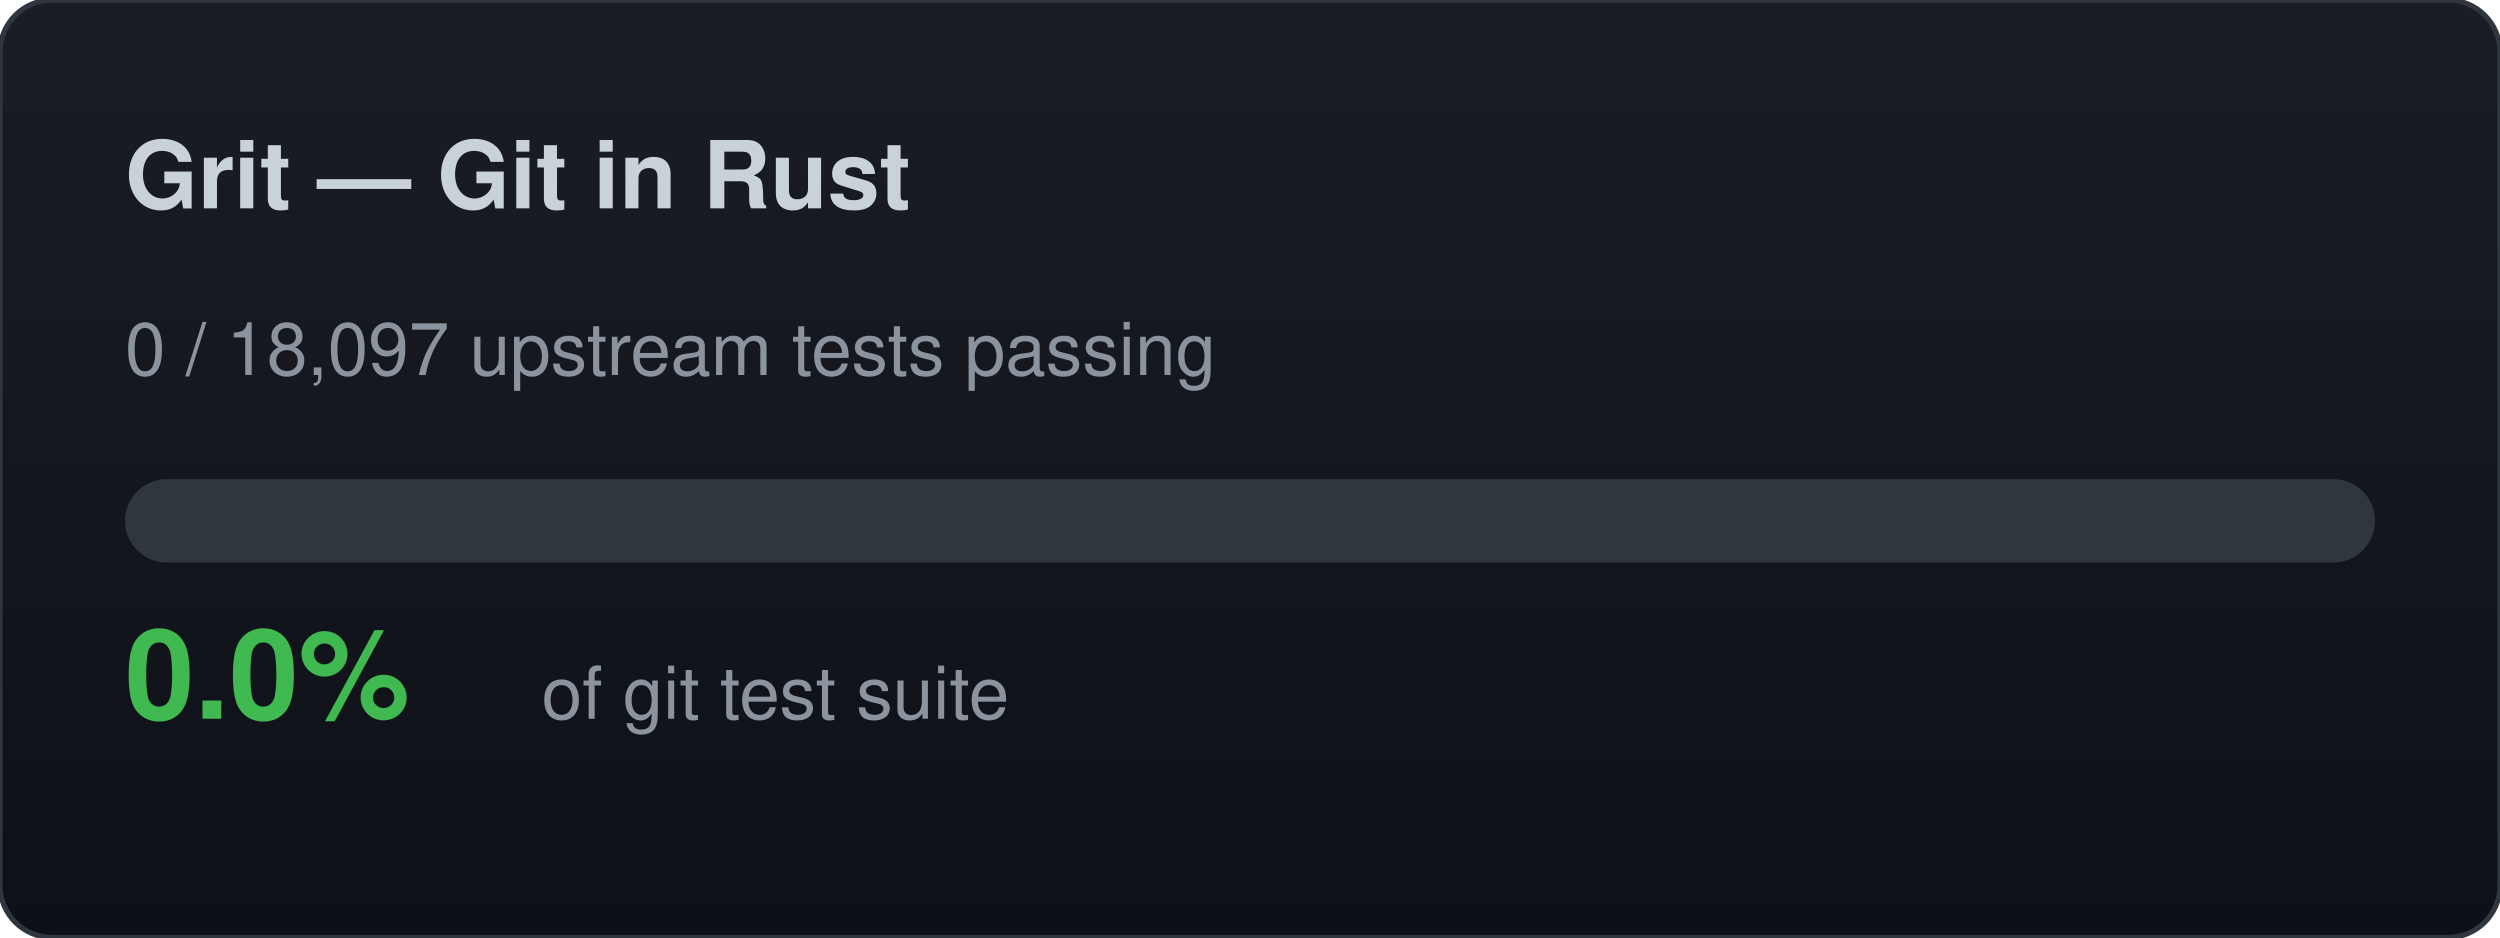
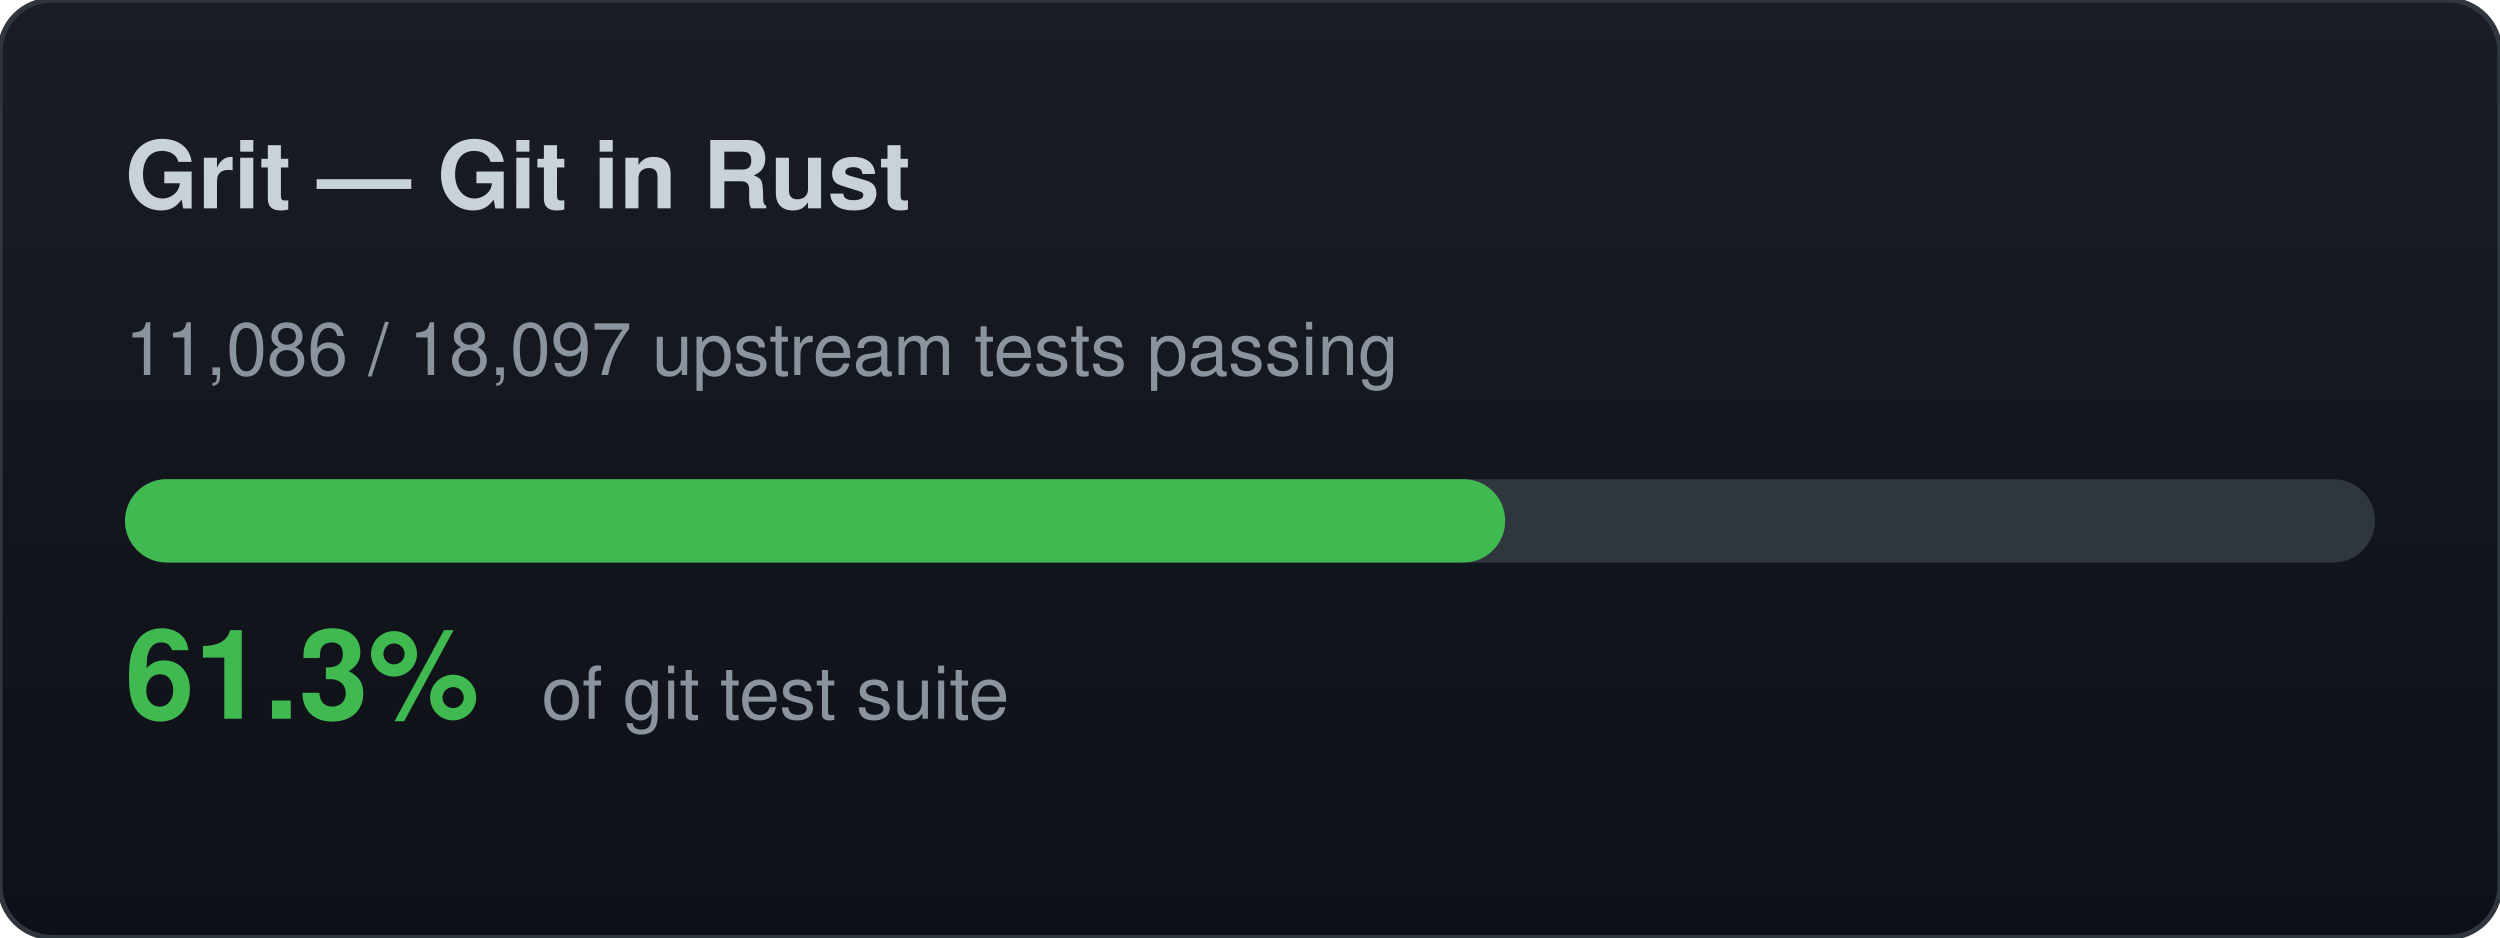
<svg xmlns="http://www.w3.org/2000/svg" width="480" height="180" viewBox="0 0 480 180">
  <defs>
    <linearGradient id="bg" x1="0" y1="0" x2="0" y2="1">
      <stop offset="0%" stop-color="#1a1e24" />
      <stop offset="100%" stop-color="#0d1117" />
    </linearGradient>
  </defs>
  <rect width="480" height="180" rx="10" fill="url(#bg)" stroke="#30363d" stroke-width="1" />
  <text x="24" y="40" font-family="-apple-system,BlinkMacSystemFont,Segoe UI,Helvetica,Arial,sans-serif" font-size="18" font-weight="700" fill="#c9d1d9">Grit — Git in Rust</text>
-   <text x="24" y="72" font-family="-apple-system,BlinkMacSystemFont,Segoe UI,Helvetica,Arial,sans-serif" font-size="14" fill="#8b949e">0 / 18,097 upstream tests passing</text>
+   <text x="24" y="72" font-family="-apple-system,BlinkMacSystemFont,Segoe UI,Helvetica,Arial,sans-serif" font-size="14" fill="#8b949e">11,086 / 18,097 upstream tests passing</text>
  <rect x="24" y="92" width="432" height="16" rx="8" fill="#30363d" />
-   <rect x="24" y="92" width="0" height="16" rx="8" fill="#3fb950" />
-   <text x="24" y="138" font-family="-apple-system,BlinkMacSystemFont,Segoe UI,Helvetica,Arial,sans-serif" font-size="24" font-weight="700" fill="#3fb950">0.0%</text>
+   <rect x="24" y="92" width="265" height="16" rx="8" fill="#3fb950" />
+   <text x="24" y="138" font-family="-apple-system,BlinkMacSystemFont,Segoe UI,Helvetica,Arial,sans-serif" font-size="24" font-weight="700" fill="#3fb950">61.3%</text>
  <text x="104" y="138" font-family="-apple-system,BlinkMacSystemFont,Segoe UI,Helvetica,Arial,sans-serif" font-size="14" fill="#8b949e">of git test suite</text>
</svg>
